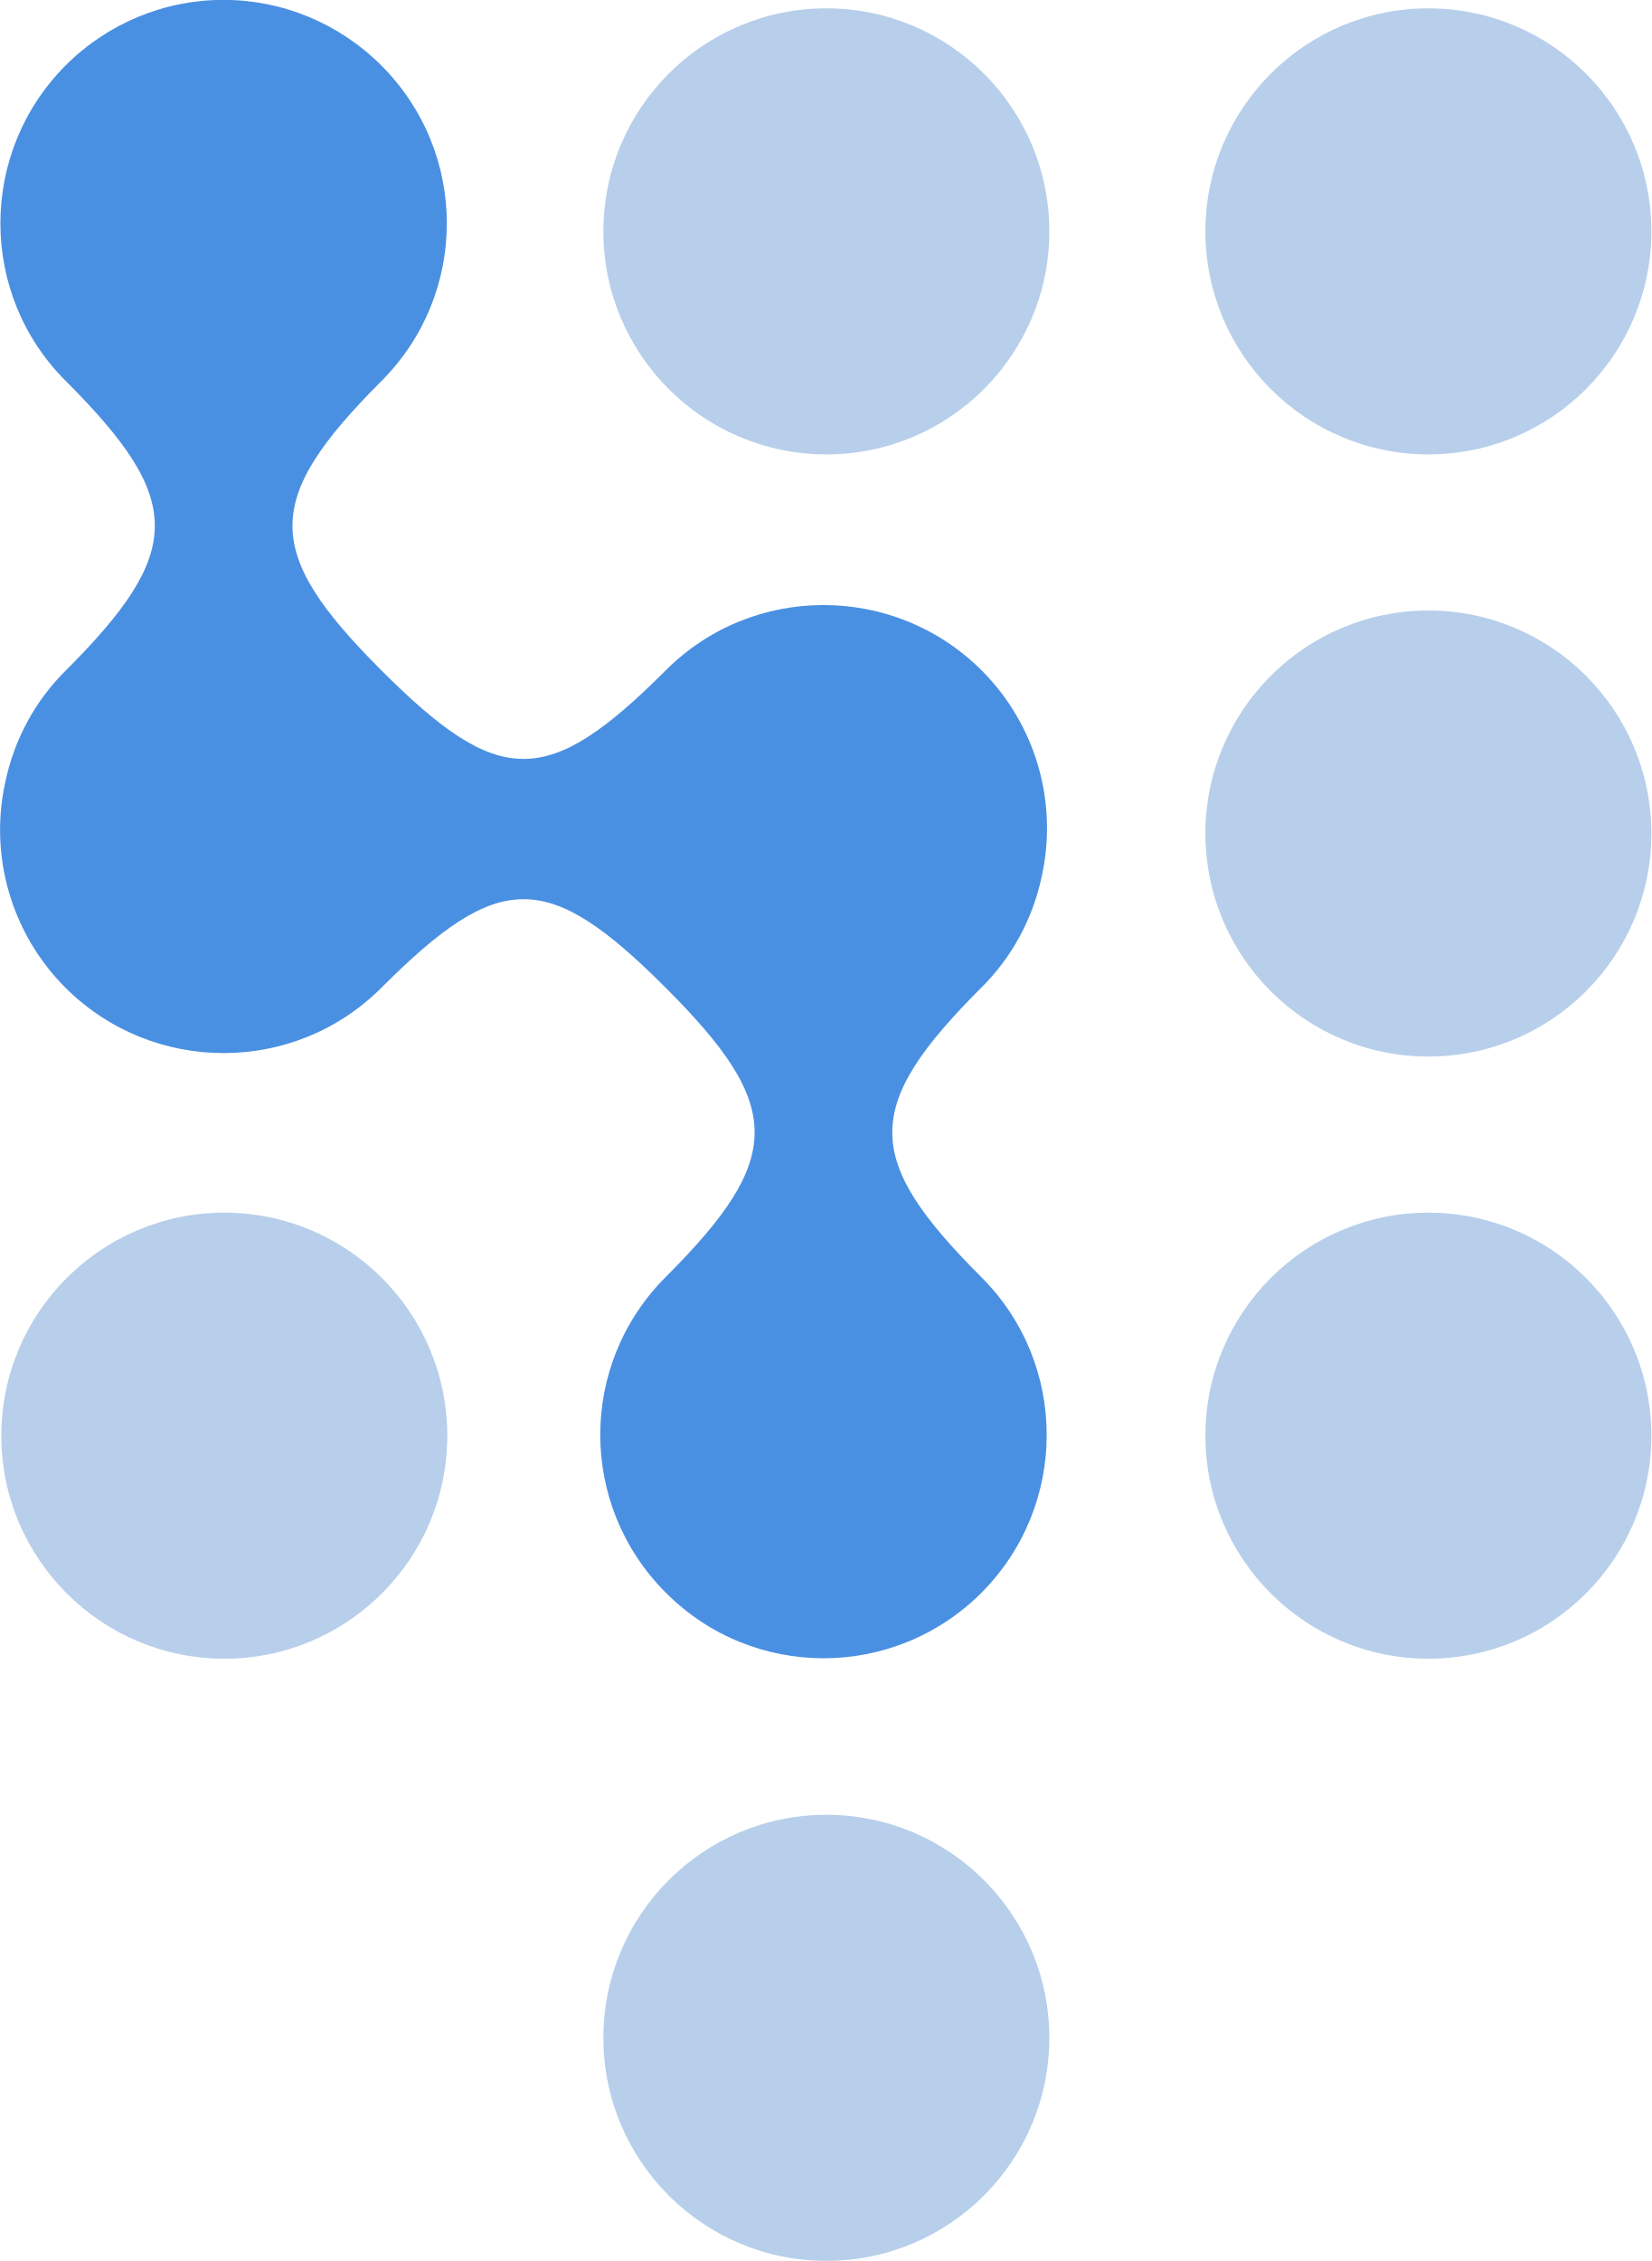
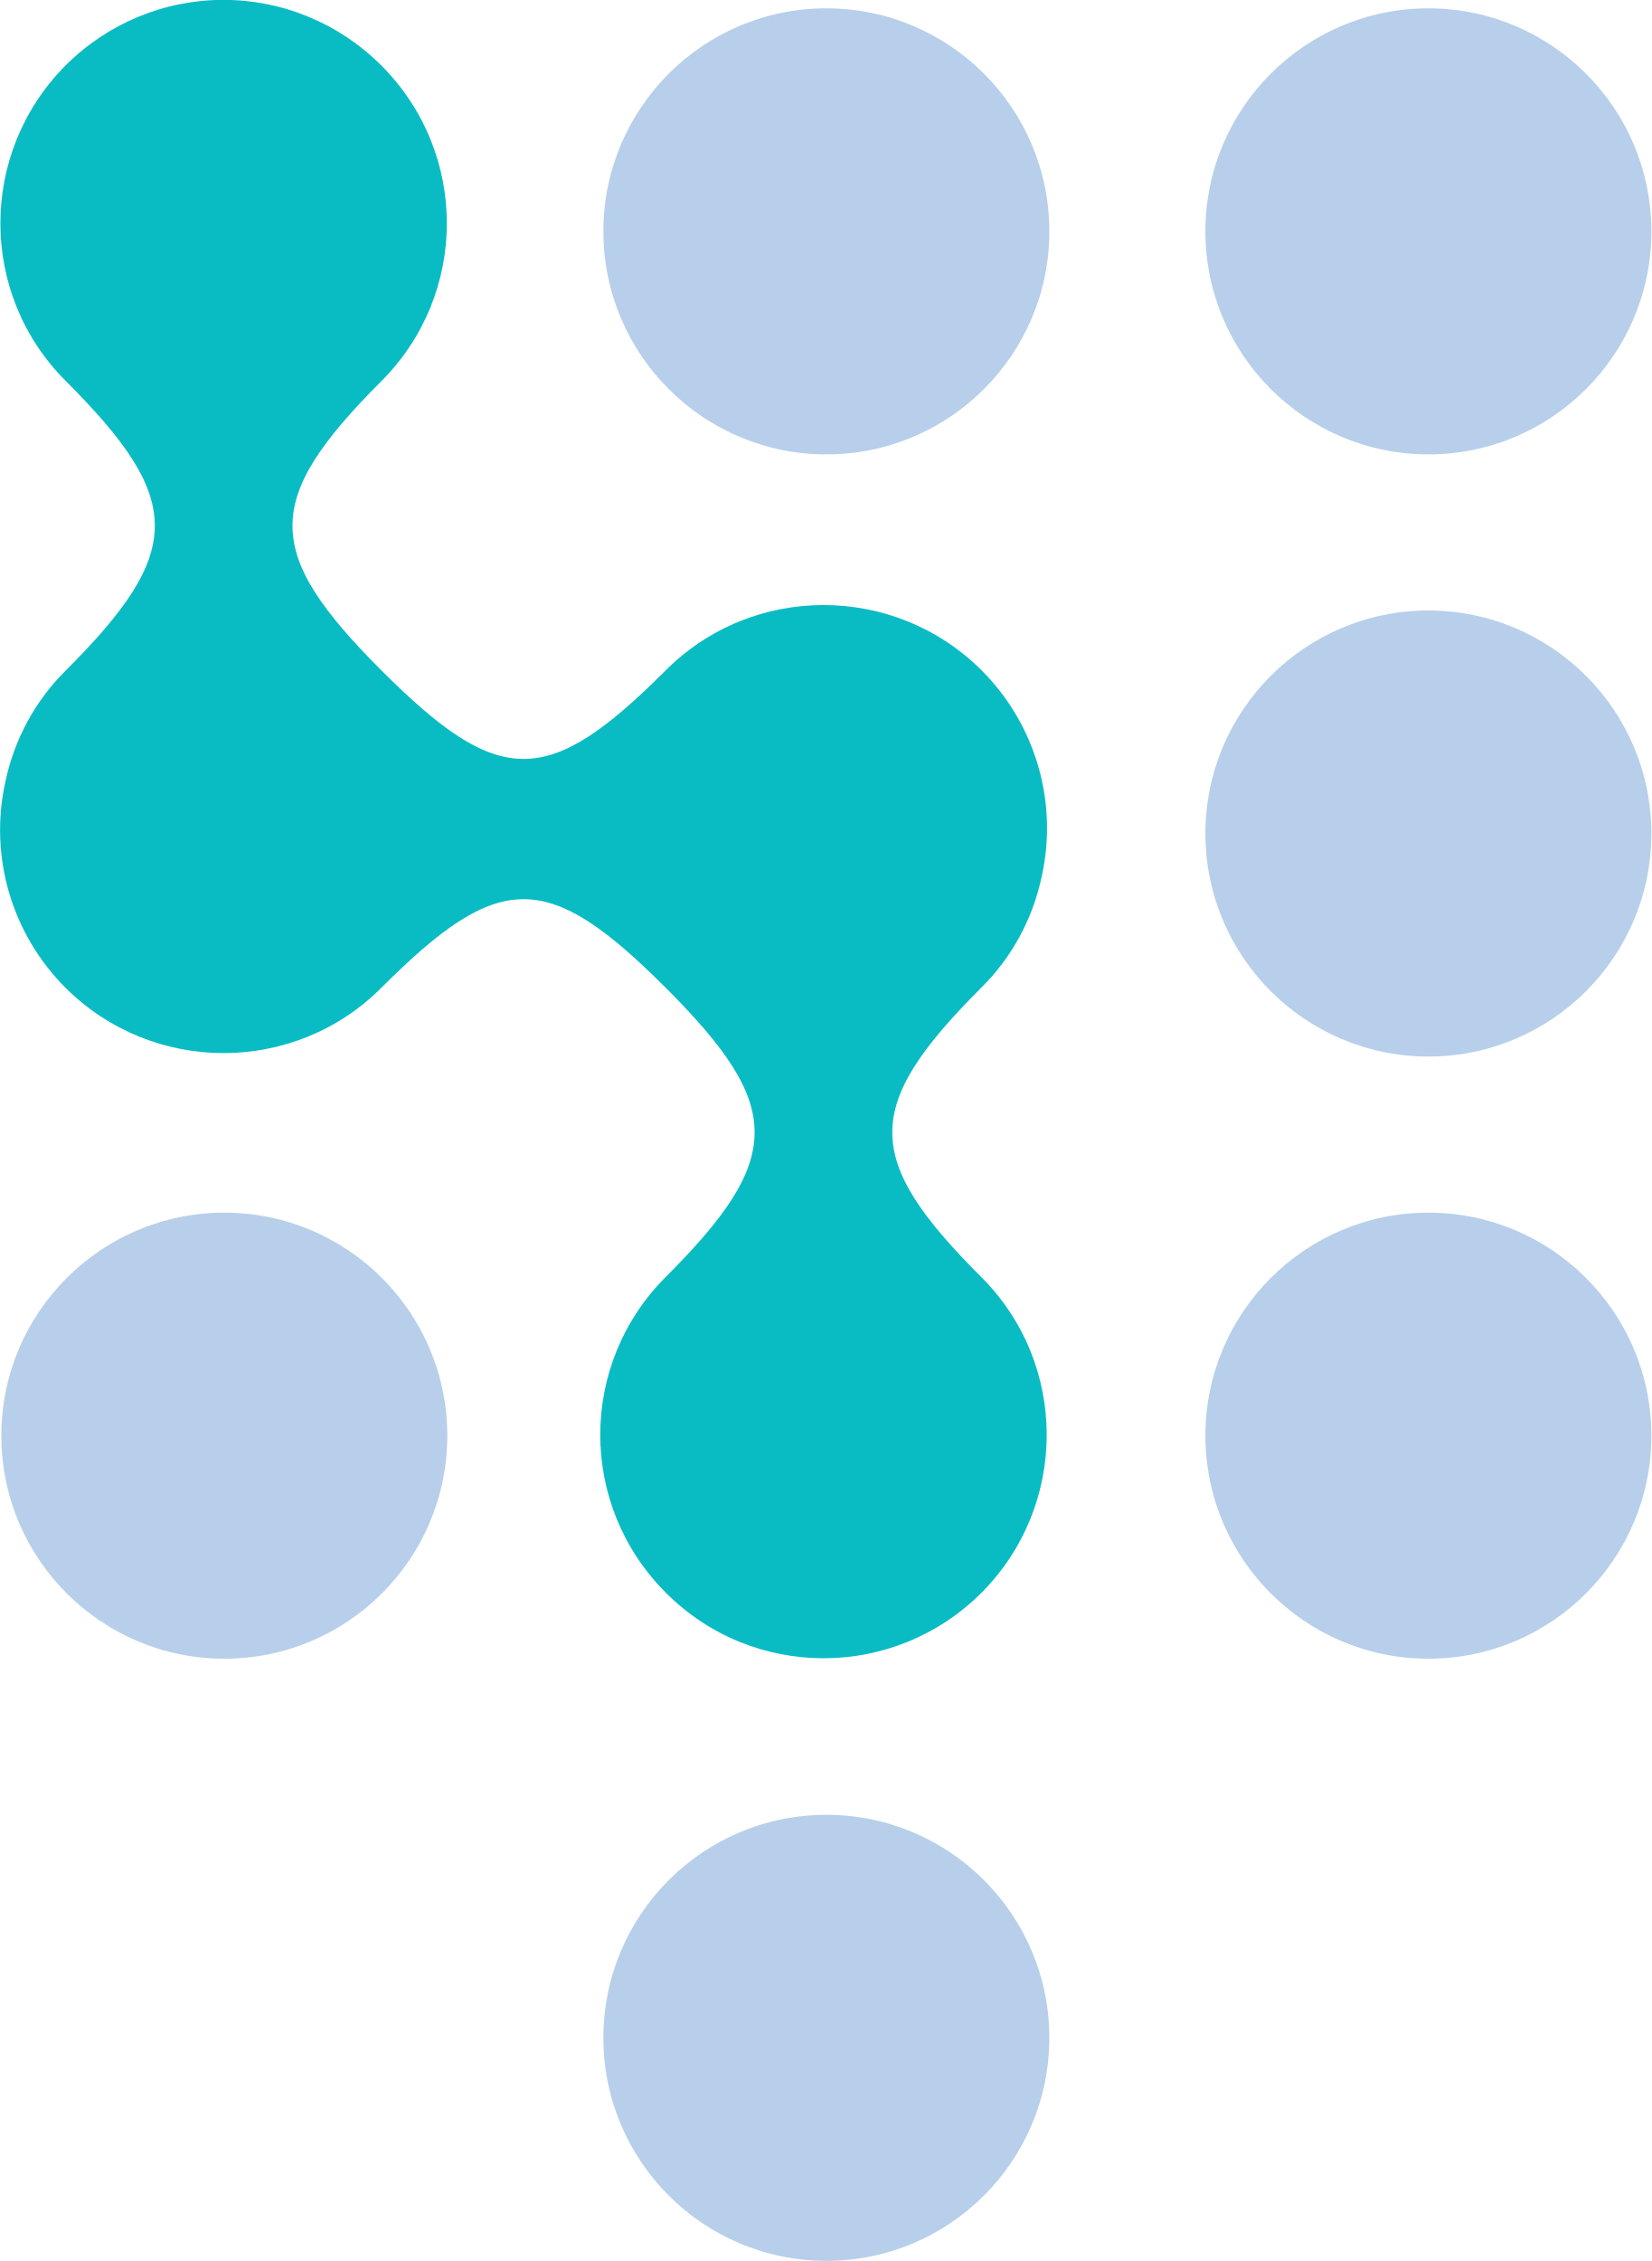
<svg xmlns="http://www.w3.org/2000/svg" version="1.1" id="Layer_1" x="0px" y="0px" viewBox="443 143.1 370.3 506.9" style="enable-background:new 443 143.1 370.3 506.9;" xml:space="preserve">
  <style type="text/css">
- 	.st0{fill:#4A90E2;}
+ 	.st0{fill:#09BCC4;}
	.st1{fill:#B7CFEA;}
</style>
  <g transform="translate(-233.7 -345.73)">
    <path class="st0" d="M826,845.9c-19.6-19.6-19.6-51.2,0-70.8c26.6-26.6,26.5-38.3,0-64.8c-26.5-26.5-37.3-26.5-63.8,0   c-19.5,19.5-51.2,19.5-70.8,0c-12.1-12.1-17.2-29.5-13.5-46.2c2-9.5,6.7-18.2,13.6-25c26.6-26.6,26.5-38.3,0-64.8   c-19.6-19.5-19.6-51.2-0.1-70.8c0,0,0,0,0,0c9.4-9.4,22.1-14.7,35.4-14.7c13.3,0,26,5.3,35.4,14.7c19.6,19.6,19.6,51.2,0,70.8   c-26.6,26.6-26.5,38.3,0,64.8c26.5,26.5,37.3,26.5,63.8,0c19.5-19.5,51.2-19.5,70.8,0c12.1,12.1,17.2,29.5,13.5,46.2   c-2,9.5-6.7,18.2-13.6,25c-26.6,26.6-26.5,38.3,0,64.8c19.6,19.5,19.6,51.2,0.1,70.8c0,0,0,0,0,0   C877.2,865.5,845.5,865.5,826,845.9L826,845.9z" />
    <path class="st1" d="M727,760.7c27.6,0,50,22.4,50,50s-22.4,50-50,50s-50-22.4-50-50S699.4,760.7,727,760.7z" />
    <path class="st1" d="M862,490.7c27.6,0,50,22.4,50,50c0,27.6-22.4,50-50,50s-50-22.4-50-50C812,513.1,834.4,490.7,862,490.7z" />
    <path class="st1" d="M997,490.7c27.6,0,50,22.4,50,50c0,27.6-22.4,50-50,50s-50-22.4-50-50C947,513.1,969.4,490.7,997,490.7z" />
    <path class="st1" d="M997,625.7c27.6,0,50,22.4,50,50c0,27.6-22.4,50-50,50s-50-22.4-50-50C947,648.1,969.4,625.7,997,625.7z" />
    <path class="st1" d="M997,760.7c27.6,0,50,22.4,50,50s-22.4,50-50,50s-50-22.4-50-50S969.4,760.7,997,760.7z" />
    <path class="st1" d="M862,895.7c27.6,0,50,22.4,50,50s-22.4,50-50,50s-50-22.4-50-50S834.4,895.7,862,895.7z" />
  </g>
</svg>
